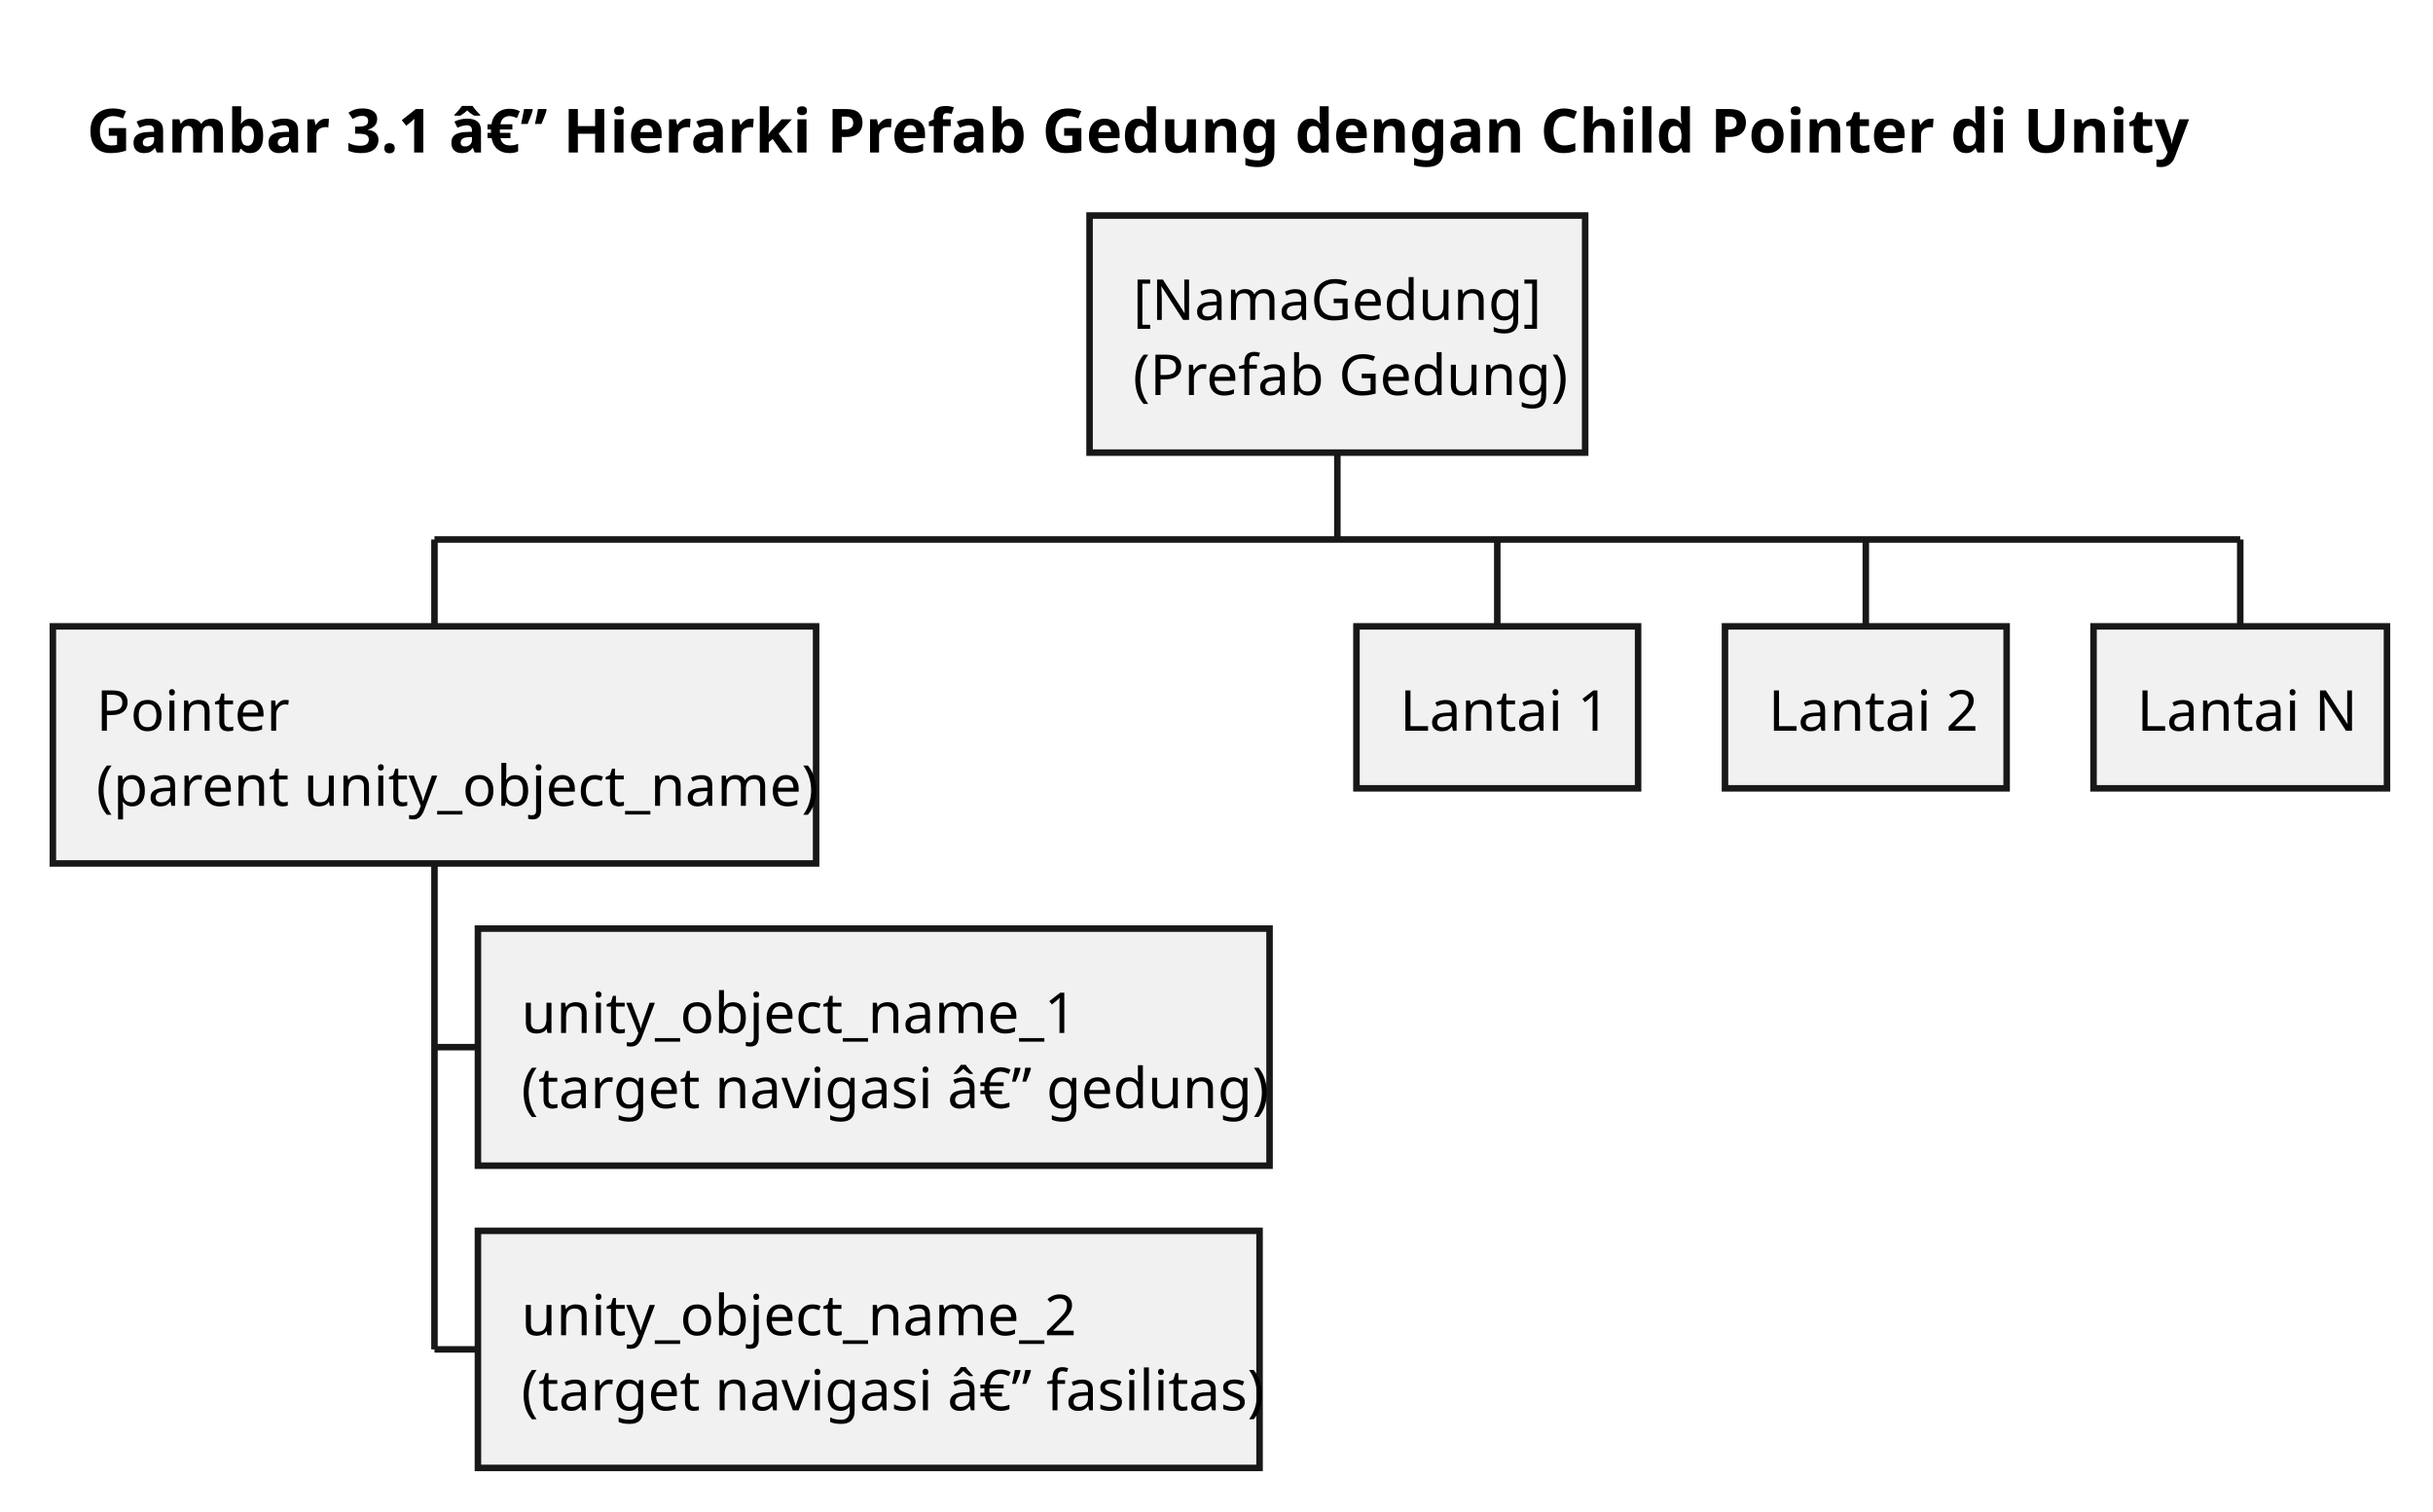
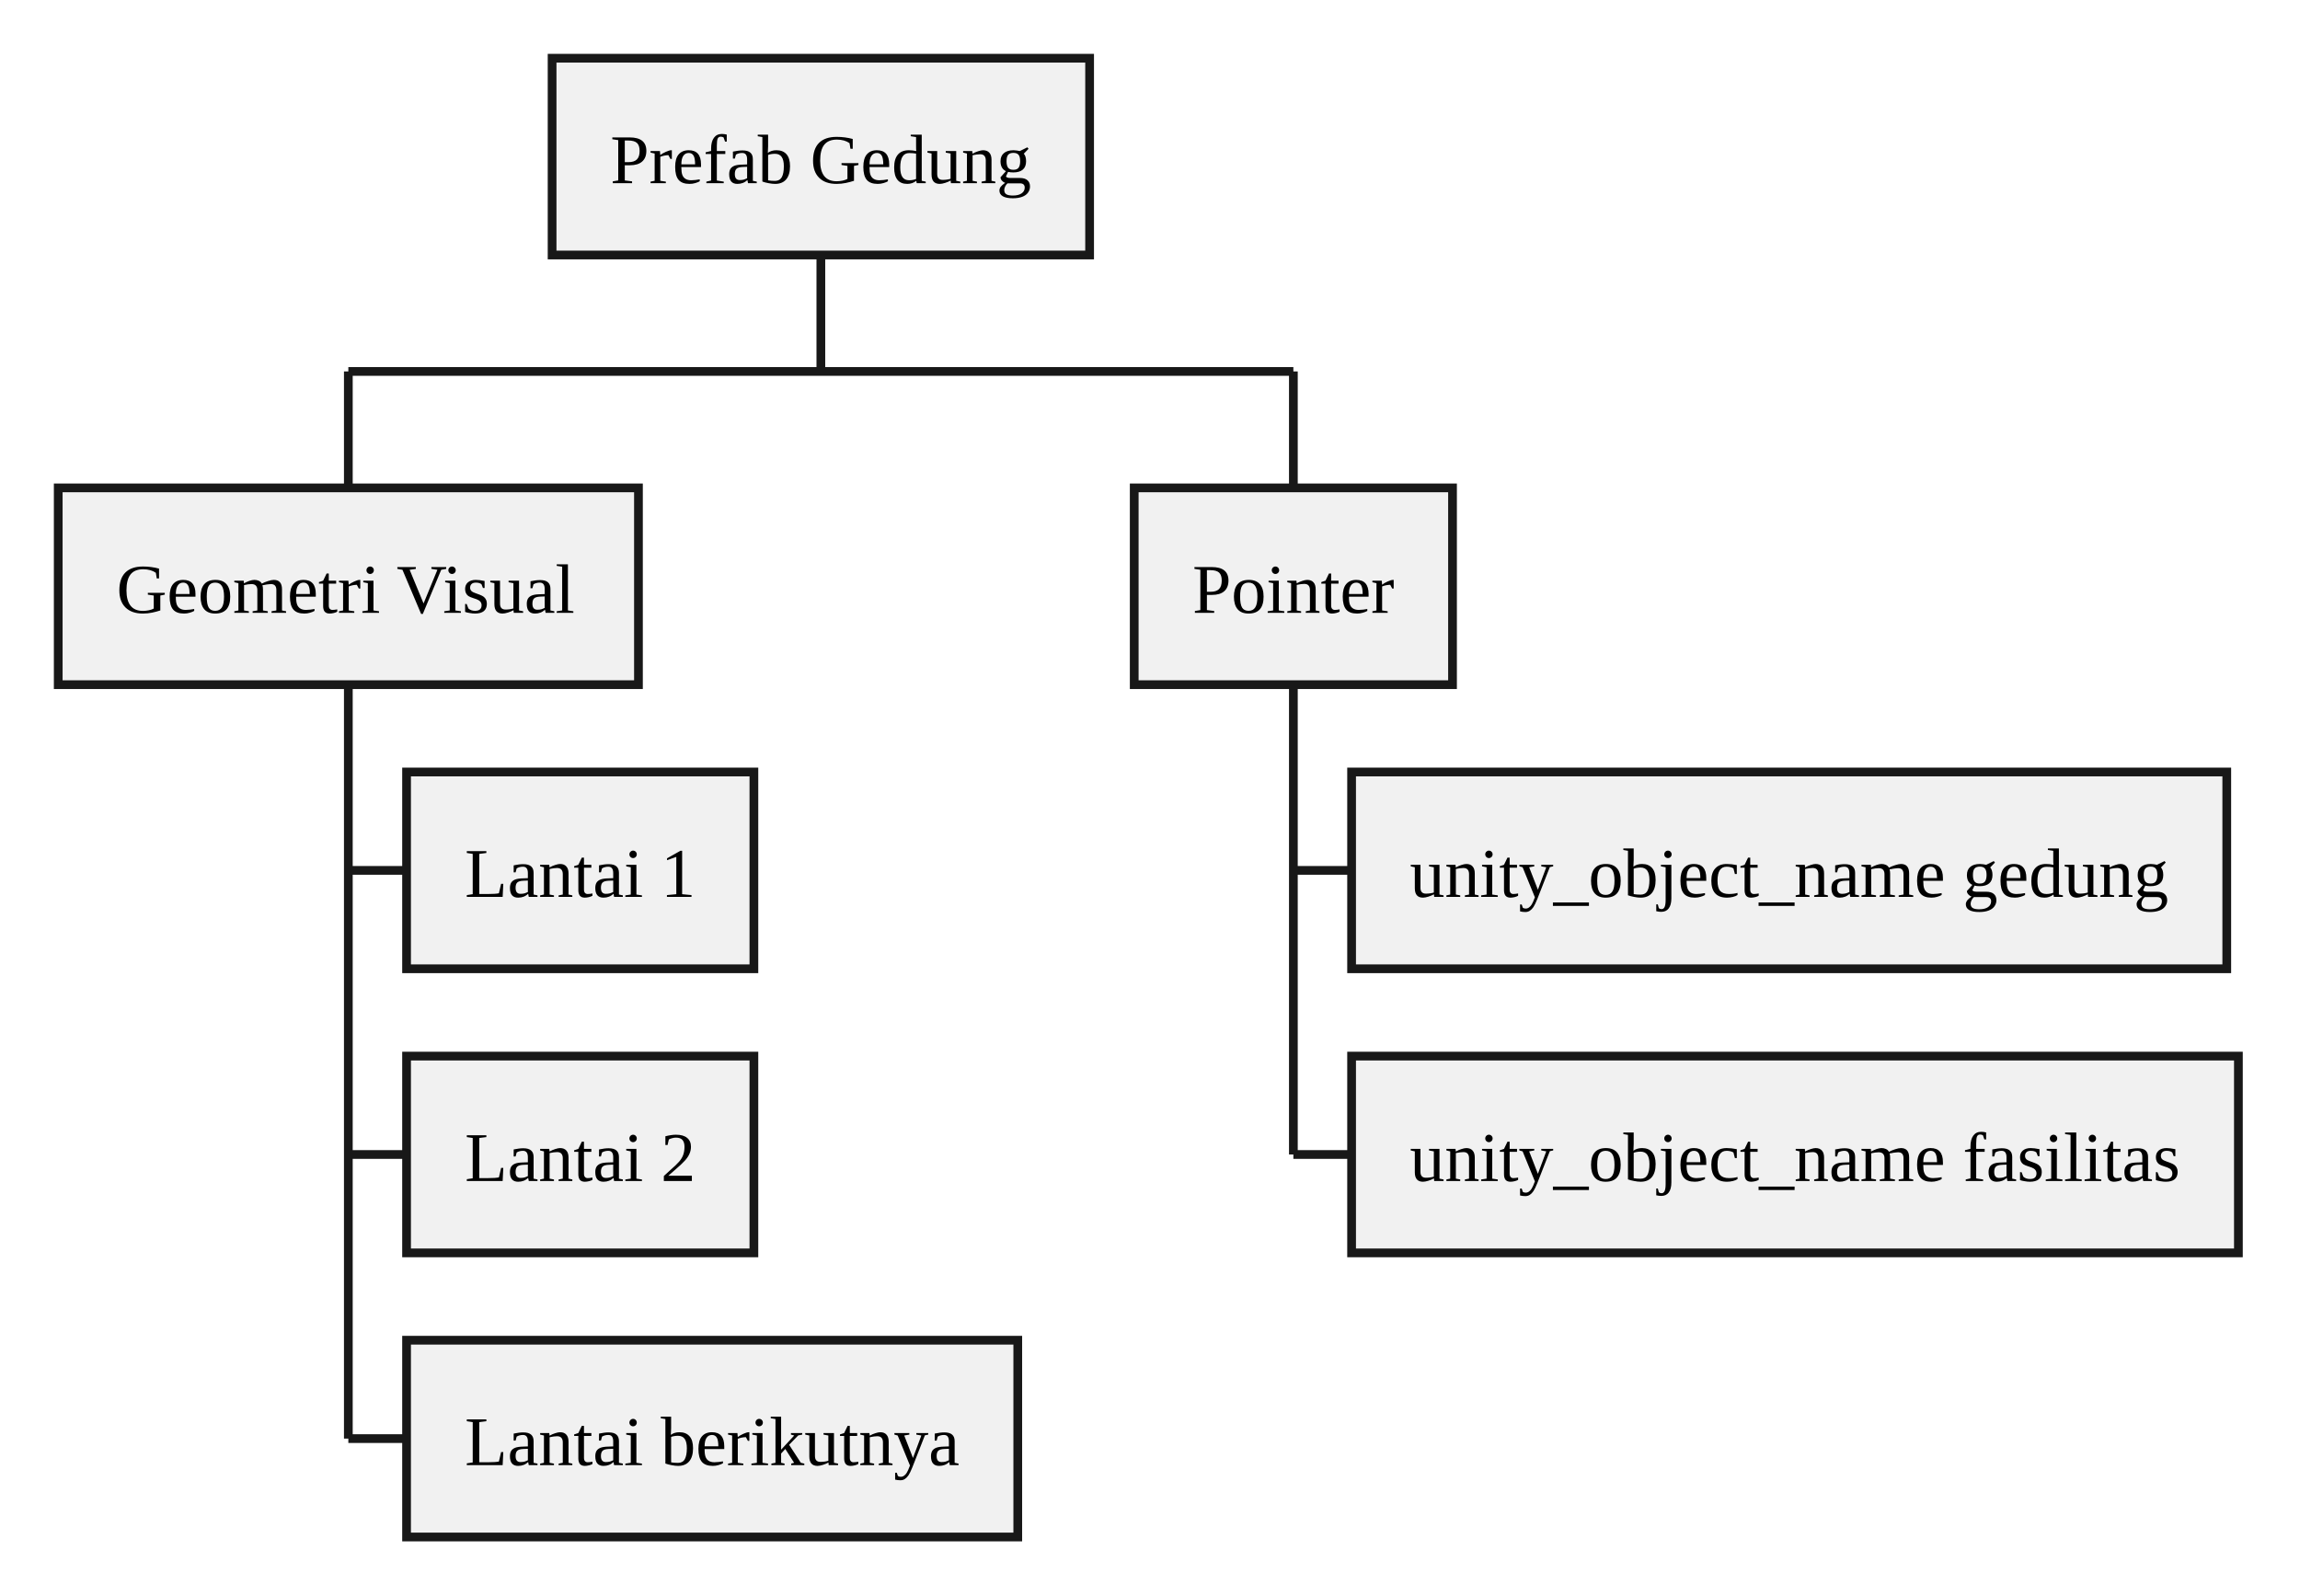
- <svg xmlns="http://www.w3.org/2000/svg" contentStyleType="text/css" height="348px" preserveAspectRatio="none" style="width:560px;height:348px;background:#FFFFFF;" version="1.1" viewBox="0 0 560 348" width="560px" zoomAndPan="magnify">
+ <svg xmlns="http://www.w3.org/2000/svg" contentStyleType="text/css" height="274px" preserveAspectRatio="none" style="width:395px;height:274px;background:#FFFFFF;" version="1.1" viewBox="0 0 395 274" width="395px" zoomAndPan="magnify">
  <defs />
  <g>
-     <text fill="#000000" font-family="Segoe UI" font-size="14" font-weight="bold" lengthAdjust="spacing" textLength="460.571" x="20" y="35.107">Gambar 3.1 â€” Hierarki Prefab Gedung dengan Child Pointer di Unity</text>
-     <line style="stroke:#181818;stroke-width:1.5;" x1="100.002" x2="100.002" y1="124.203" y2="144.203" />
-     <rect fill="#F1F1F1" height="54.582" style="stroke:#181818;stroke-width:1.5;" width="175.676" x="12.164" y="144.203" />
-     <text fill="#000000" font-family="Segoe UI" font-size="13" lengthAdjust="spacing" textLength="41.127" x="22.163" y="168.231">Pointer</text>
-     <text fill="#000000" font-family="Segoe UI" font-size="13" lengthAdjust="spacing" textLength="155.676" x="22.163" y="185.523">(parent unity_object_name)</text>
-     <line style="stroke:#181818;stroke-width:1.5;" x1="100.002" x2="110.002" y1="241.076" y2="241.076" />
-     <rect fill="#F1F1F1" height="54.582" style="stroke:#181818;stroke-width:1.5;" width="182.208" x="110.002" y="213.785" />
-     <text fill="#000000" font-family="Segoe UI" font-size="13" lengthAdjust="spacing" textLength="119.336" x="120.002" y="237.814">unity_object_name_1</text>
-     <text fill="#000000" font-family="Segoe UI" font-size="13" lengthAdjust="spacing" textLength="162.208" x="120.002" y="255.105">(target navigasi â€” gedung)</text>
-     <line style="stroke:#181818;stroke-width:1.5;" x1="100.002" x2="110.002" y1="310.658" y2="310.658" />
-     <rect fill="#F1F1F1" height="54.582" style="stroke:#181818;stroke-width:1.5;" width="179.91" x="110.002" y="283.367" />
-     <text fill="#000000" font-family="Segoe UI" font-size="13" lengthAdjust="spacing" textLength="119.336" x="120.002" y="307.396">unity_object_name_2</text>
-     <text fill="#000000" font-family="Segoe UI" font-size="13" lengthAdjust="spacing" textLength="159.91" x="120.002" y="324.687">(target navigasi â€” fasilitas)</text>
-     <line style="stroke:#181818;stroke-width:1.5;" x1="100.002" x2="100.002" y1="198.785" y2="310.658" />
-     <line style="stroke:#181818;stroke-width:1.5;" x1="344.623" x2="344.623" y1="124.203" y2="144.203" />
-     <rect fill="#F1F1F1" height="37.291" style="stroke:#181818;stroke-width:1.5;" width="64.827" x="312.21" y="144.203" />
-     <text fill="#000000" font-family="Segoe UI" font-size="13" lengthAdjust="spacing" textLength="44.827" x="322.21" y="168.231">Lantai 1</text>
-     <line style="stroke:#181818;stroke-width:1.5;" x1="429.45" x2="429.45" y1="124.203" y2="144.203" />
-     <rect fill="#F1F1F1" height="37.291" style="stroke:#181818;stroke-width:1.5;" width="64.827" x="397.037" y="144.203" />
-     <text fill="#000000" font-family="Segoe UI" font-size="13" lengthAdjust="spacing" textLength="44.827" x="407.037" y="168.231">Lantai 2</text>
-     <line style="stroke:#181818;stroke-width:1.5;" x1="515.636" x2="515.636" y1="124.203" y2="144.203" />
-     <rect fill="#F1F1F1" height="37.291" style="stroke:#181818;stroke-width:1.5;" width="67.544" x="481.864" y="144.203" />
-     <text fill="#000000" font-family="Segoe UI" font-size="13" lengthAdjust="spacing" textLength="47.544" x="491.864" y="168.231">Lantai N</text>
-     <line style="stroke:#181818;stroke-width:1.5;" x1="100.002" x2="515.636" y1="124.203" y2="124.203" />
-     <rect fill="#F1F1F1" height="54.582" style="stroke:#181818;stroke-width:1.5;" width="114.072" x="250.783" y="49.621" />
-     <text fill="#000000" font-family="Segoe UI" font-size="13" lengthAdjust="spacing" textLength="87.737" x="260.783" y="73.649">[NamaGedung]</text>
-     <text fill="#000000" font-family="Segoe UI" font-size="13" lengthAdjust="spacing" textLength="94.072" x="260.783" y="90.94">(Prefab Gedung)</text>
-     <line style="stroke:#181818;stroke-width:1.5;" x1="307.819" x2="307.819" y1="104.203" y2="124.203" />
+     <line style="stroke:#181818;stroke-width:1.5;" x1="59.823" x2="59.823" y1="63.799" y2="83.799" />
+     <rect fill="#F1F1F1" height="33.799" style="stroke:#181818;stroke-width:1.5;" width="99.647" x="10" y="83.799" />
+     <text fill="#000000" font-family="Times New Roman" font-size="12" lengthAdjust="spacing" textLength="79.647" x="20" y="105.257">Geometri Visual</text>
+     <line style="stroke:#181818;stroke-width:1.5;" x1="59.823" x2="69.823" y1="149.497" y2="149.497" />
+     <rect fill="#F1F1F1" height="33.799" style="stroke:#181818;stroke-width:1.5;" width="59.65" x="69.823" y="132.598" />
+     <text fill="#000000" font-family="Times New Roman" font-size="12" lengthAdjust="spacing" textLength="39.65" x="79.823" y="154.056">Lantai 1</text>
+     <line style="stroke:#181818;stroke-width:1.5;" x1="59.823" x2="69.823" y1="198.296" y2="198.296" />
+     <rect fill="#F1F1F1" height="33.799" style="stroke:#181818;stroke-width:1.5;" width="59.65" x="69.823" y="181.397" />
+     <text fill="#000000" font-family="Times New Roman" font-size="12" lengthAdjust="spacing" textLength="39.65" x="79.823" y="202.855">Lantai 2</text>
+     <line style="stroke:#181818;stroke-width:1.5;" x1="59.823" x2="69.823" y1="247.095" y2="247.095" />
+     <rect fill="#F1F1F1" height="33.799" style="stroke:#181818;stroke-width:1.5;" width="104.967" x="69.823" y="230.195" />
+     <text fill="#000000" font-family="Times New Roman" font-size="12" lengthAdjust="spacing" textLength="84.967" x="79.823" y="251.653">Lantai berikutnya</text>
+     <line style="stroke:#181818;stroke-width:1.5;" x1="59.823" x2="59.823" y1="117.598" y2="247.095" />
+     <line style="stroke:#181818;stroke-width:1.5;" x1="222.122" x2="222.122" y1="63.799" y2="83.799" />
+     <rect fill="#F1F1F1" height="33.799" style="stroke:#181818;stroke-width:1.5;" width="54.664" x="194.79" y="83.799" />
+     <text fill="#000000" font-family="Times New Roman" font-size="12" lengthAdjust="spacing" textLength="34.664" x="204.79" y="105.257">Pointer</text>
+     <line style="stroke:#181818;stroke-width:1.5;" x1="222.122" x2="232.122" y1="149.497" y2="149.497" />
+     <rect fill="#F1F1F1" height="33.799" style="stroke:#181818;stroke-width:1.5;" width="150.301" x="232.122" y="132.598" />
+     <text fill="#000000" font-family="Times New Roman" font-size="12" lengthAdjust="spacing" textLength="130.301" x="242.122" y="154.056">unity_object_name gedung</text>
+     <line style="stroke:#181818;stroke-width:1.5;" x1="222.122" x2="232.122" y1="198.296" y2="198.296" />
+     <rect fill="#F1F1F1" height="33.799" style="stroke:#181818;stroke-width:1.5;" width="152.299" x="232.122" y="181.397" />
+     <text fill="#000000" font-family="Times New Roman" font-size="12" lengthAdjust="spacing" textLength="132.299" x="242.122" y="202.855">unity_object_name fasilitas</text>
+     <line style="stroke:#181818;stroke-width:1.5;" x1="222.122" x2="222.122" y1="117.598" y2="198.296" />
+     <line style="stroke:#181818;stroke-width:1.5;" x1="59.823" x2="222.122" y1="63.799" y2="63.799" />
+     <rect fill="#F1F1F1" height="33.799" style="stroke:#181818;stroke-width:1.5;" width="92.311" x="94.817" y="10" />
+     <text fill="#000000" font-family="Times New Roman" font-size="12" lengthAdjust="spacing" textLength="72.311" x="104.817" y="31.458">Prefab Gedung</text>
+     <line style="stroke:#181818;stroke-width:1.5;" x1="140.973" x2="140.973" y1="43.799" y2="63.799" />
  </g>
</svg>
